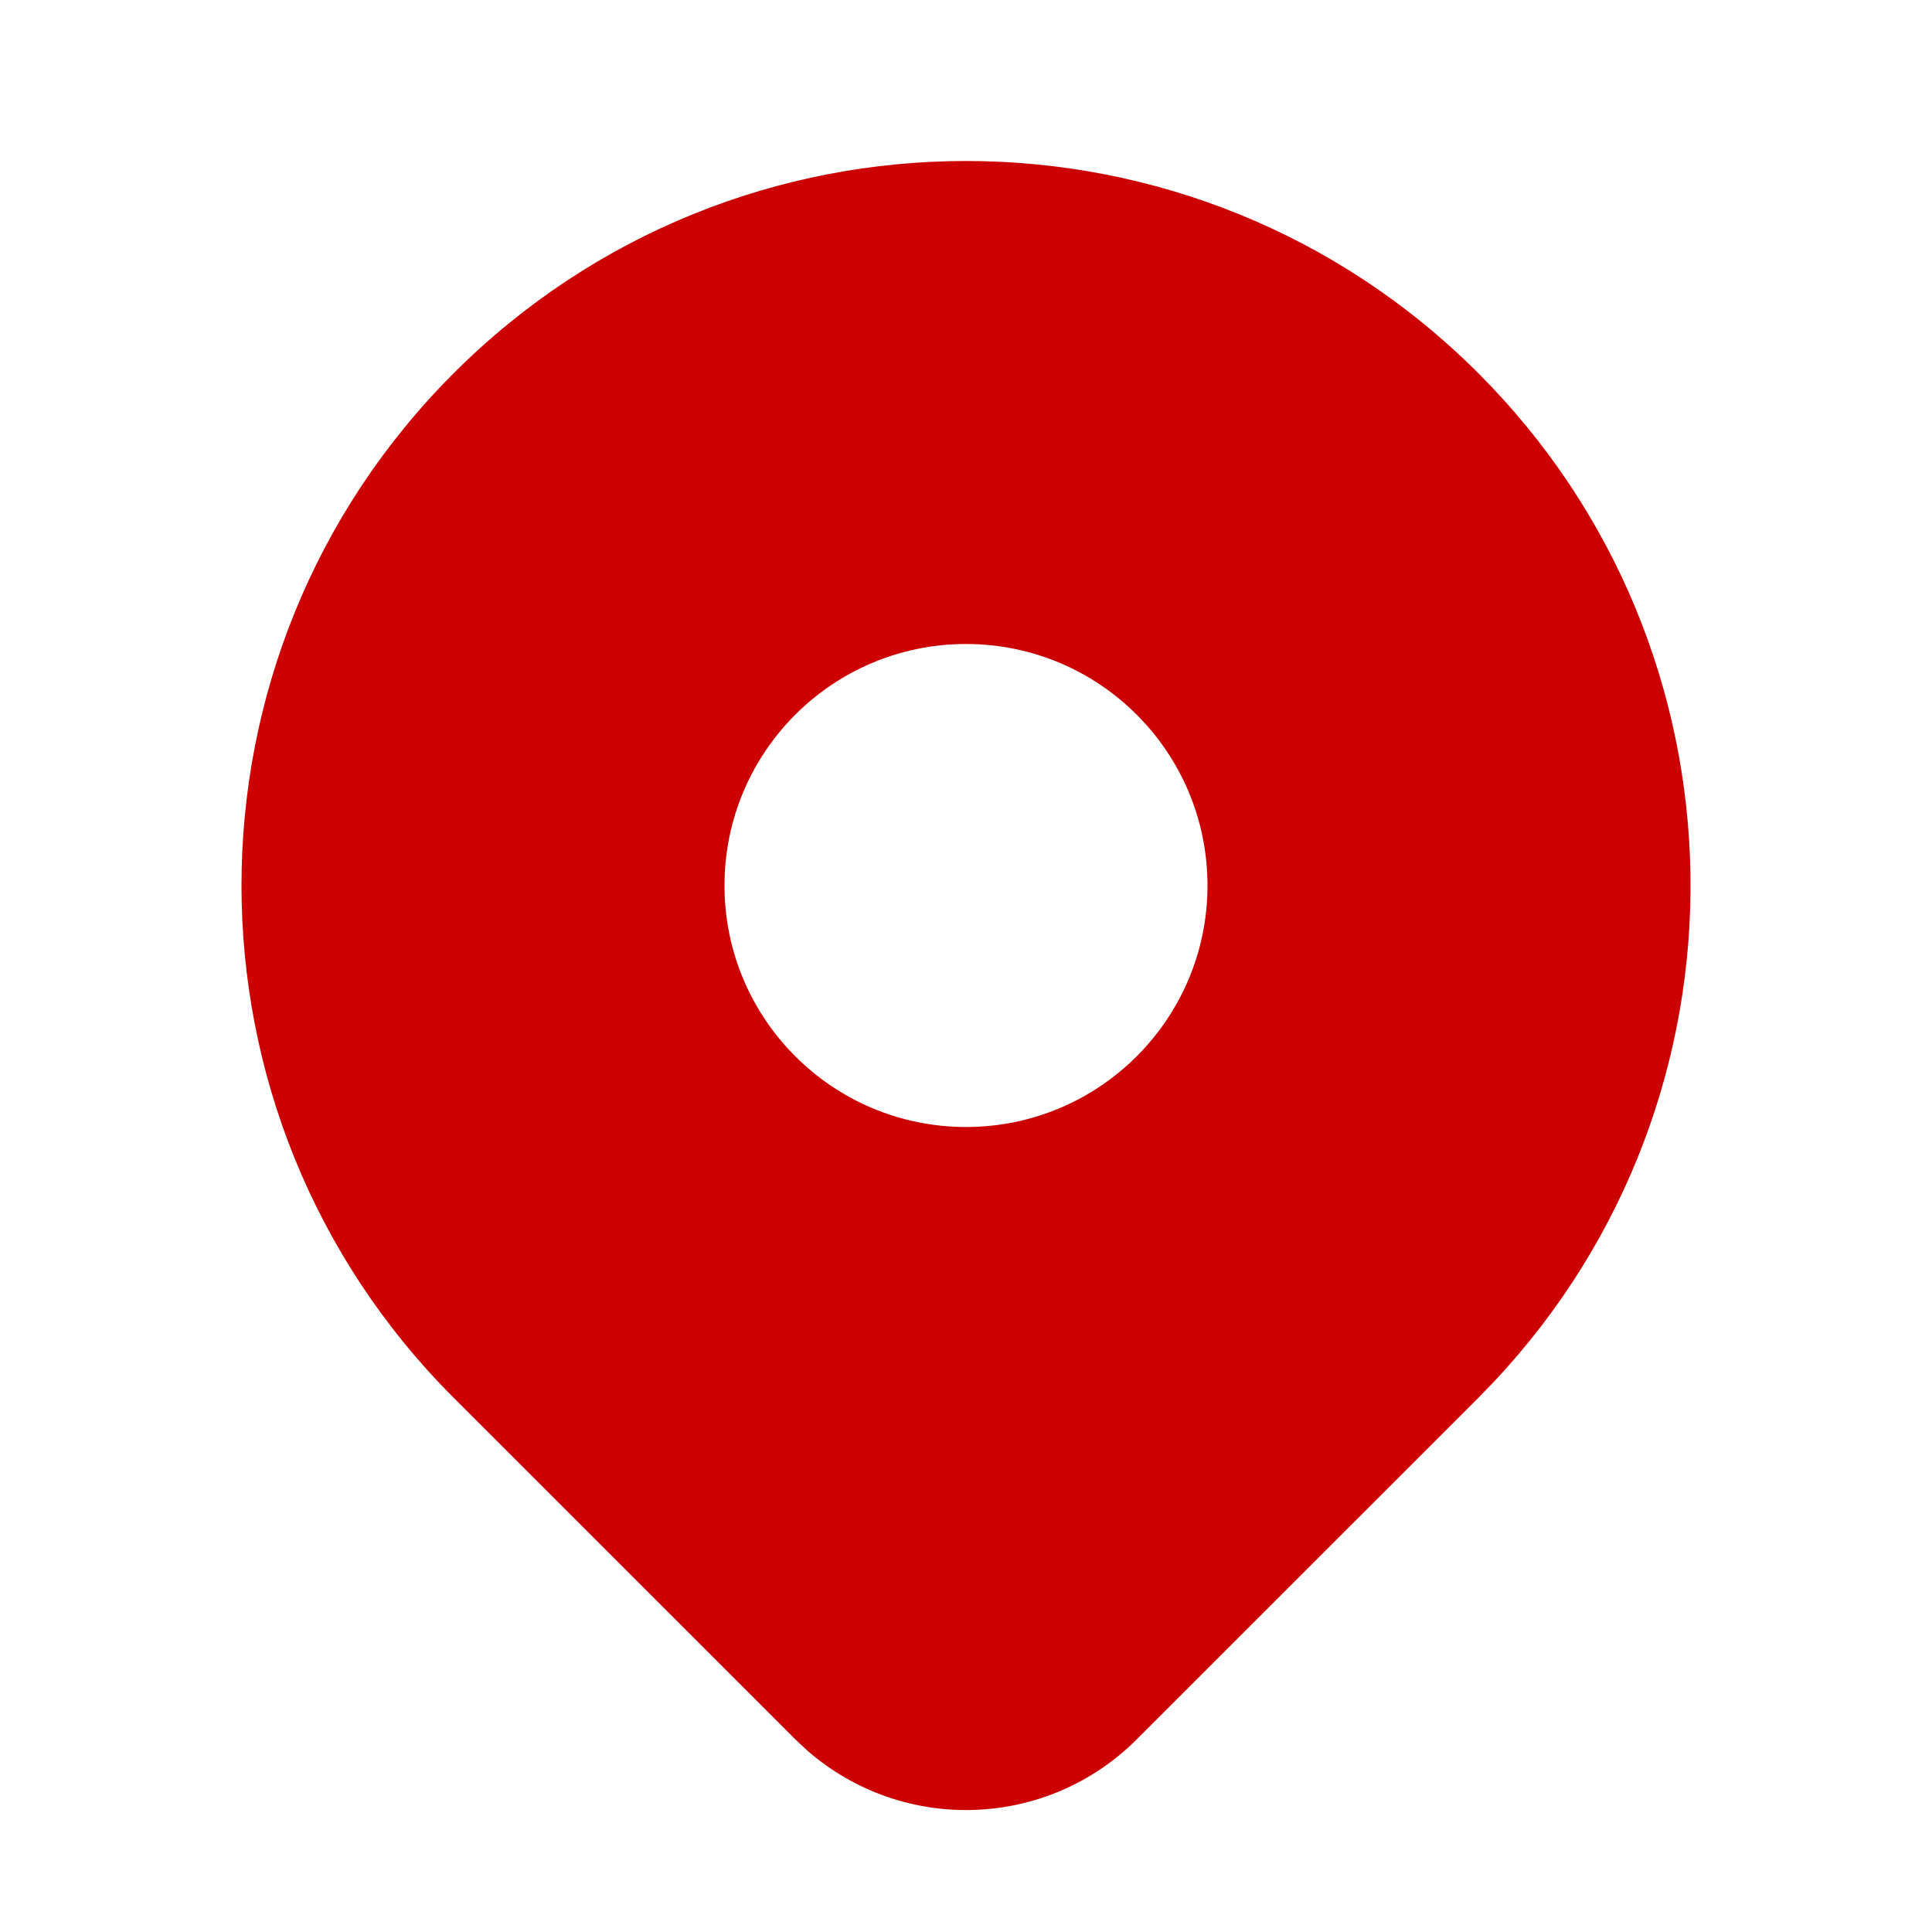
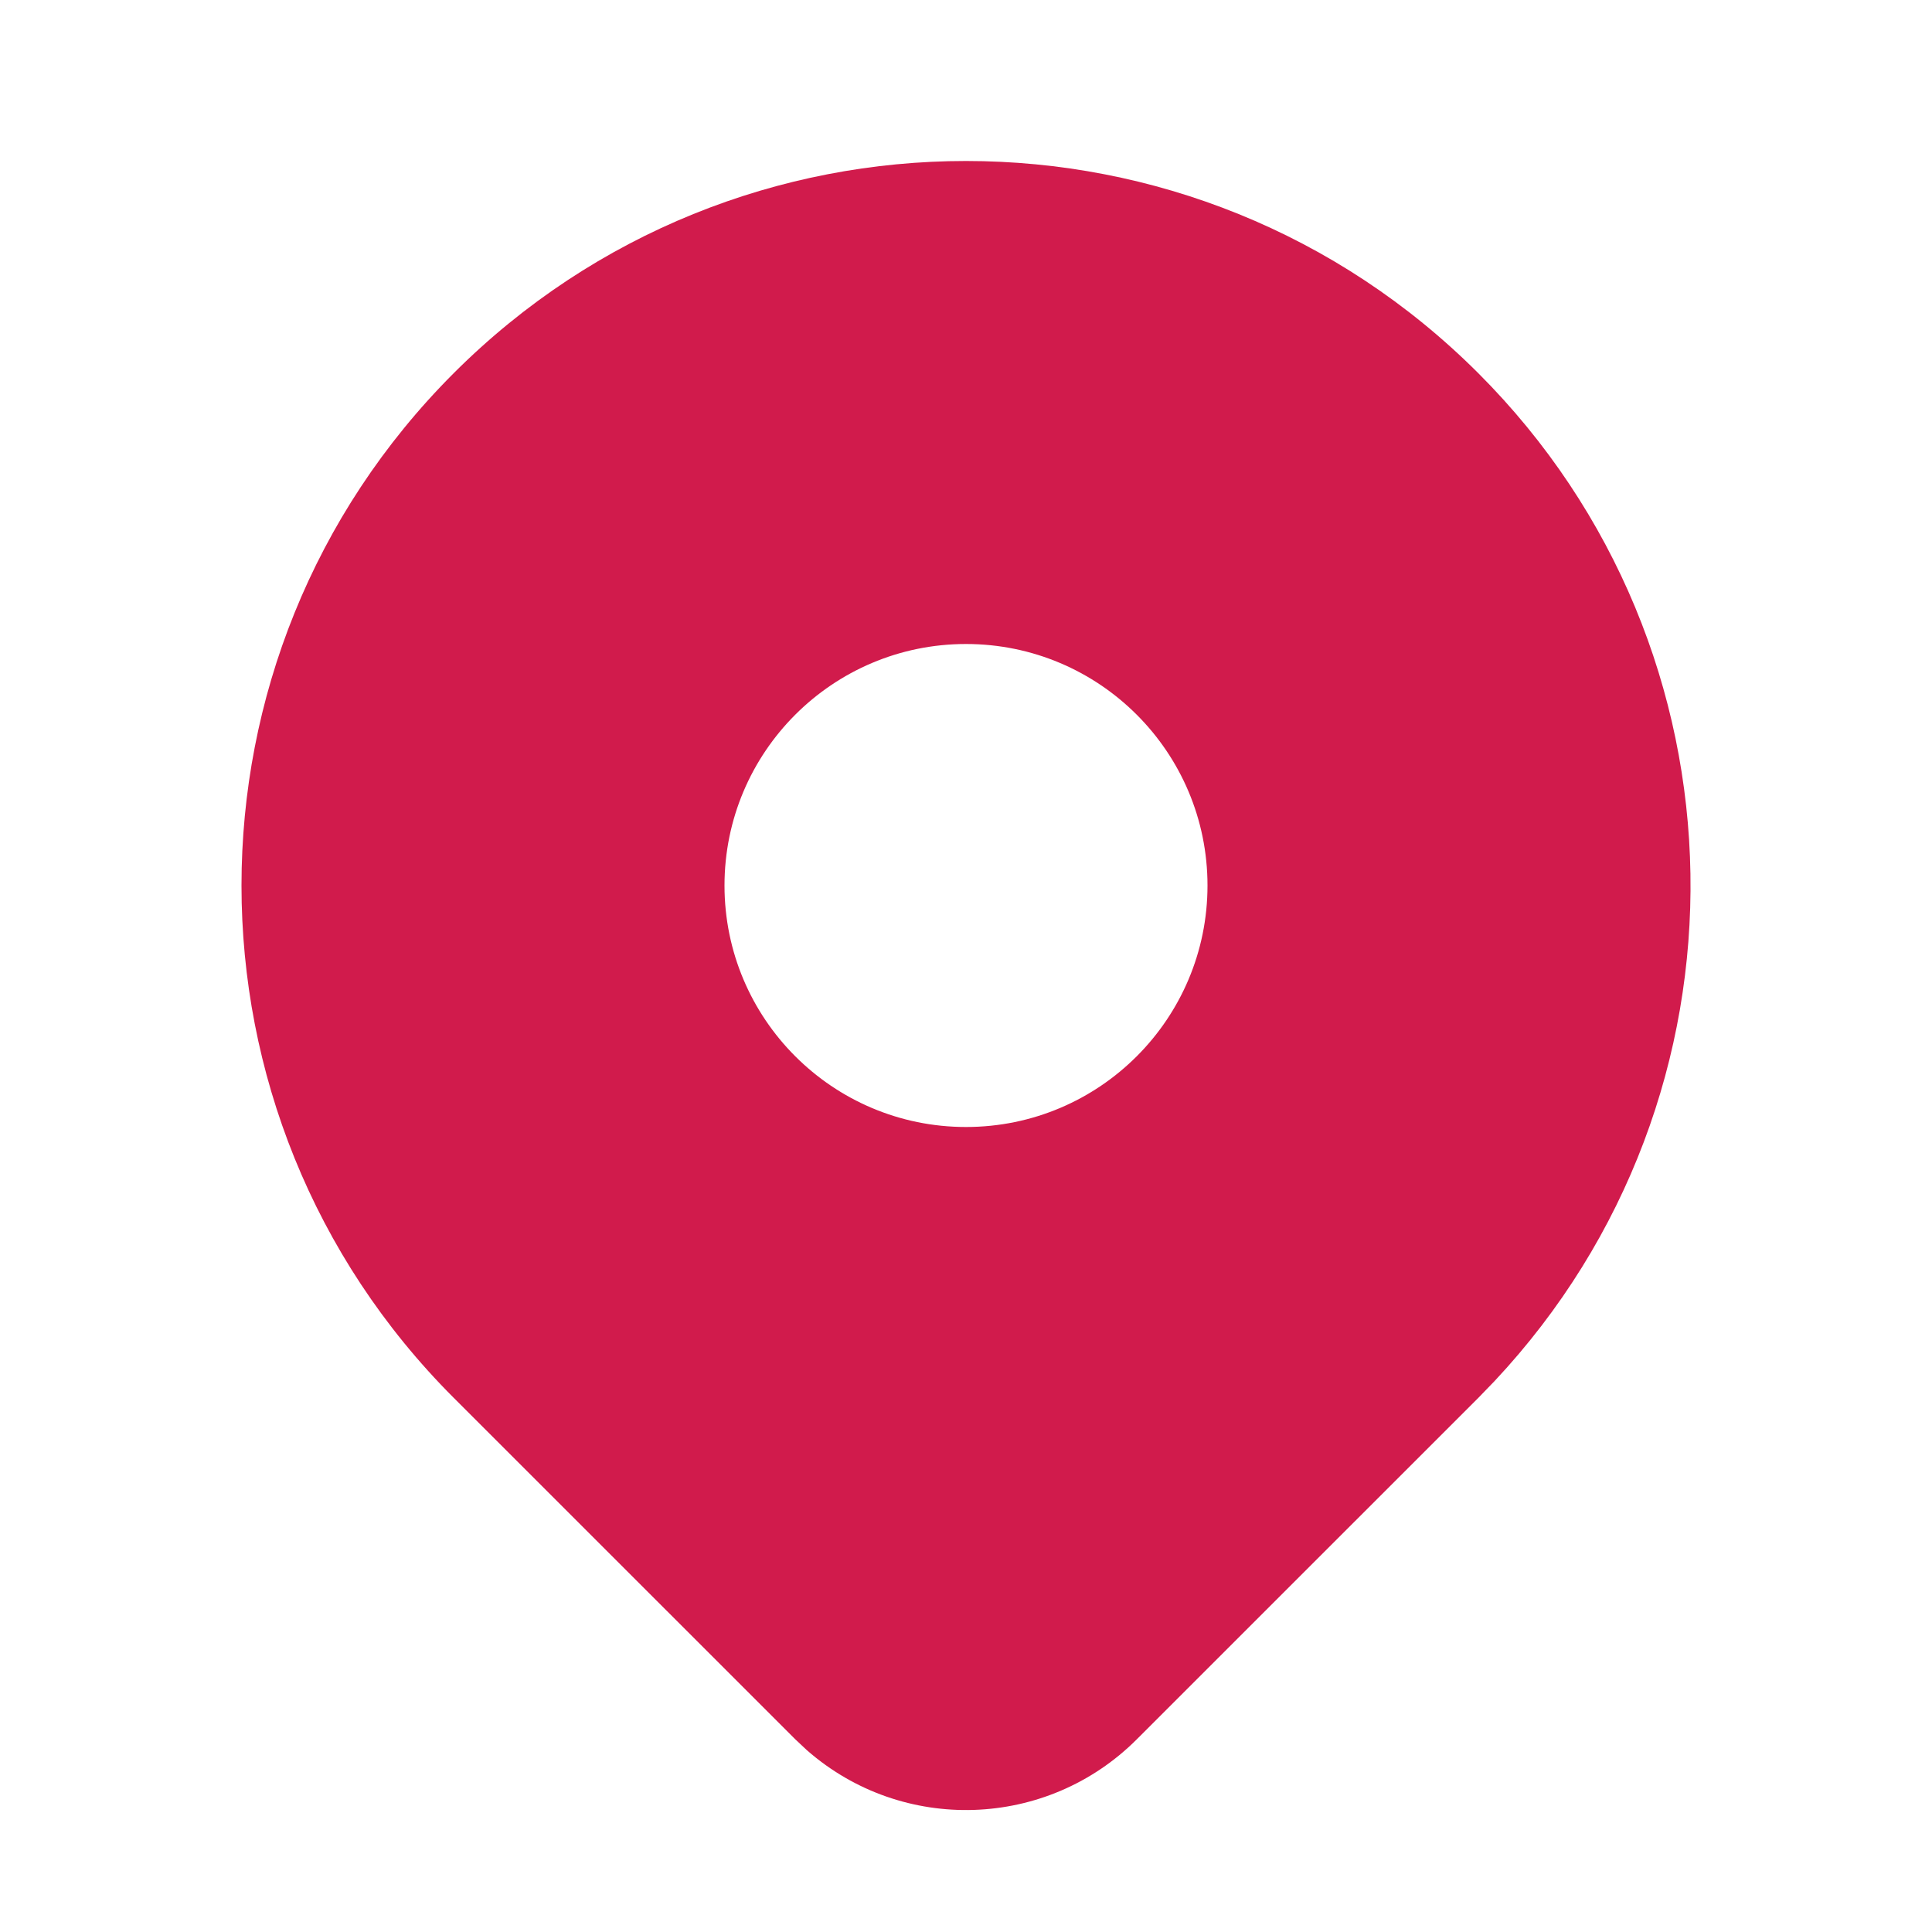
- <svg xmlns="http://www.w3.org/2000/svg" width="24" height="24" viewBox="0 0 24 24" fill="#cc0000" class="icon icon-tabler icons-tabler-filled icon-tabler-map-pin">
+ <svg xmlns="http://www.w3.org/2000/svg" width="24" height="24" viewBox="0 0 24 24" fill="#d11b4c" class="icon icon-tabler icons-tabler-filled icon-tabler-map-pin">
  <path stroke="none" d="M0 0h24v24H0z" fill="none" />
  <path d="M18.364 4.636a9 9 0 0 1 .203 12.519l-.203 .21l-4.243 4.242a3 3 0 0 1 -4.097 .135l-.144 -.135l-4.244 -4.243a9 9 0 0 1 12.728 -12.728zm-6.364 3.364a3 3 0 1 0 0 6a3 3 0 0 0 0 -6z" />
</svg>
